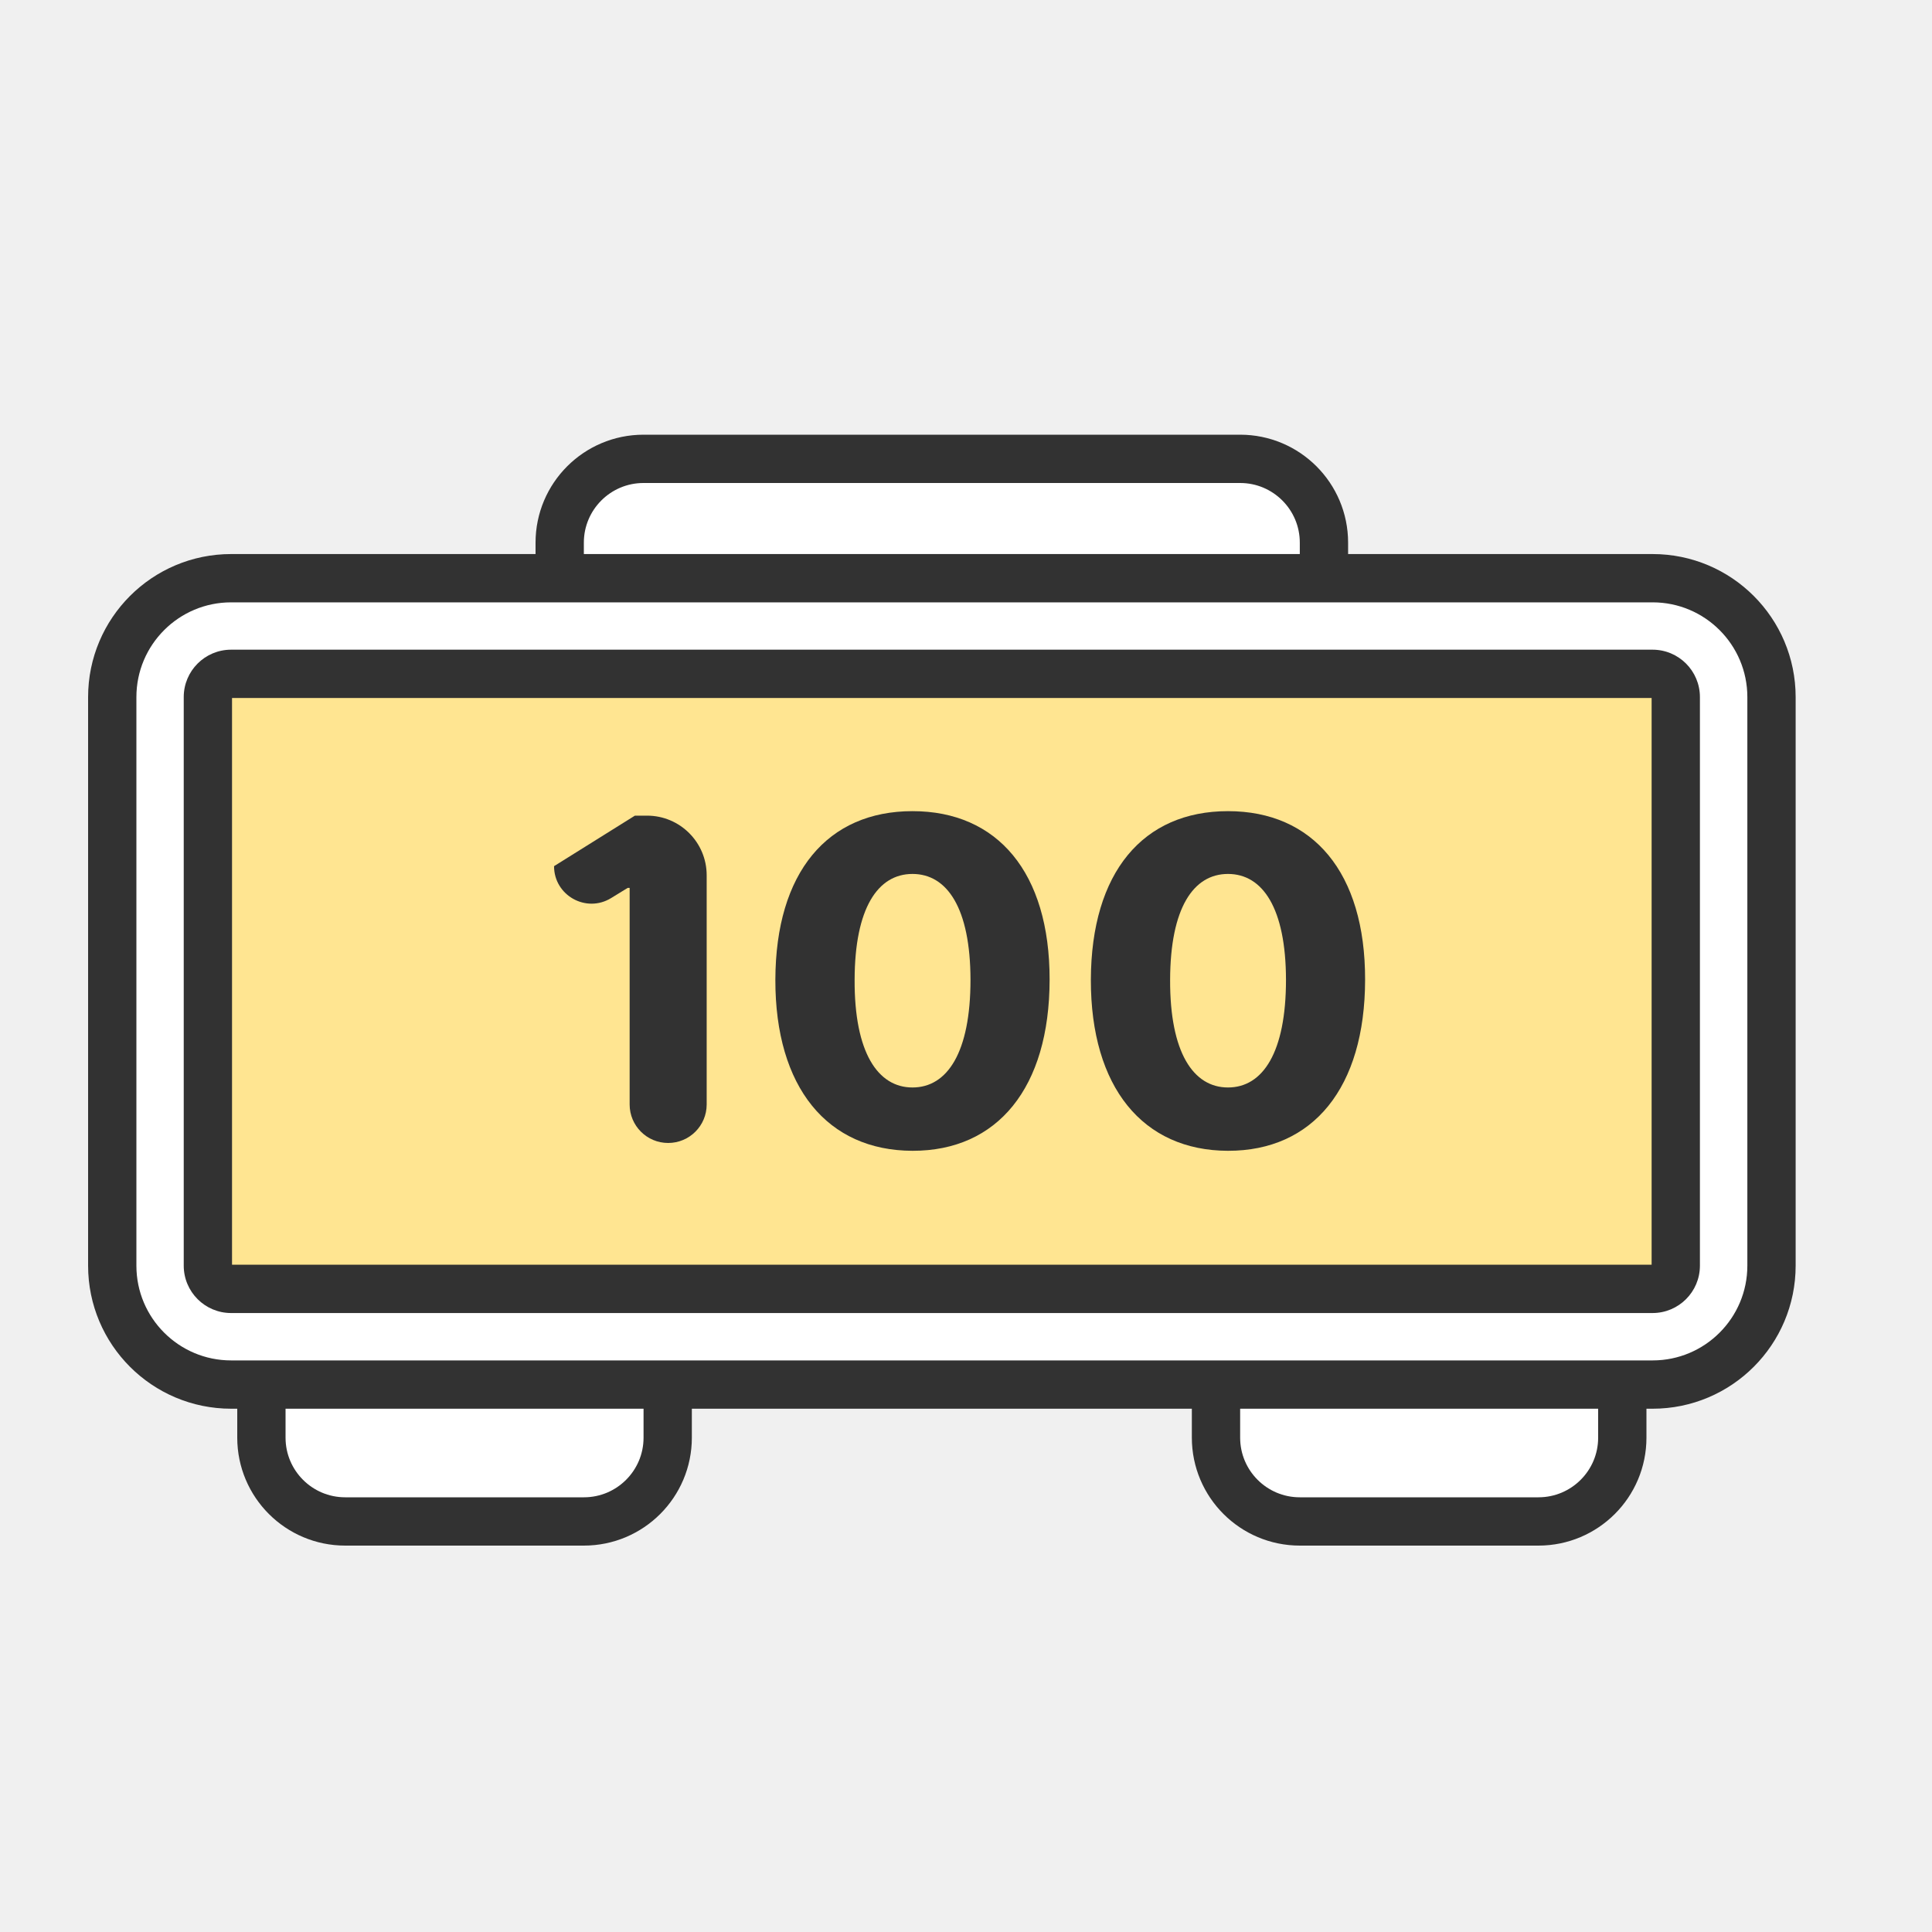
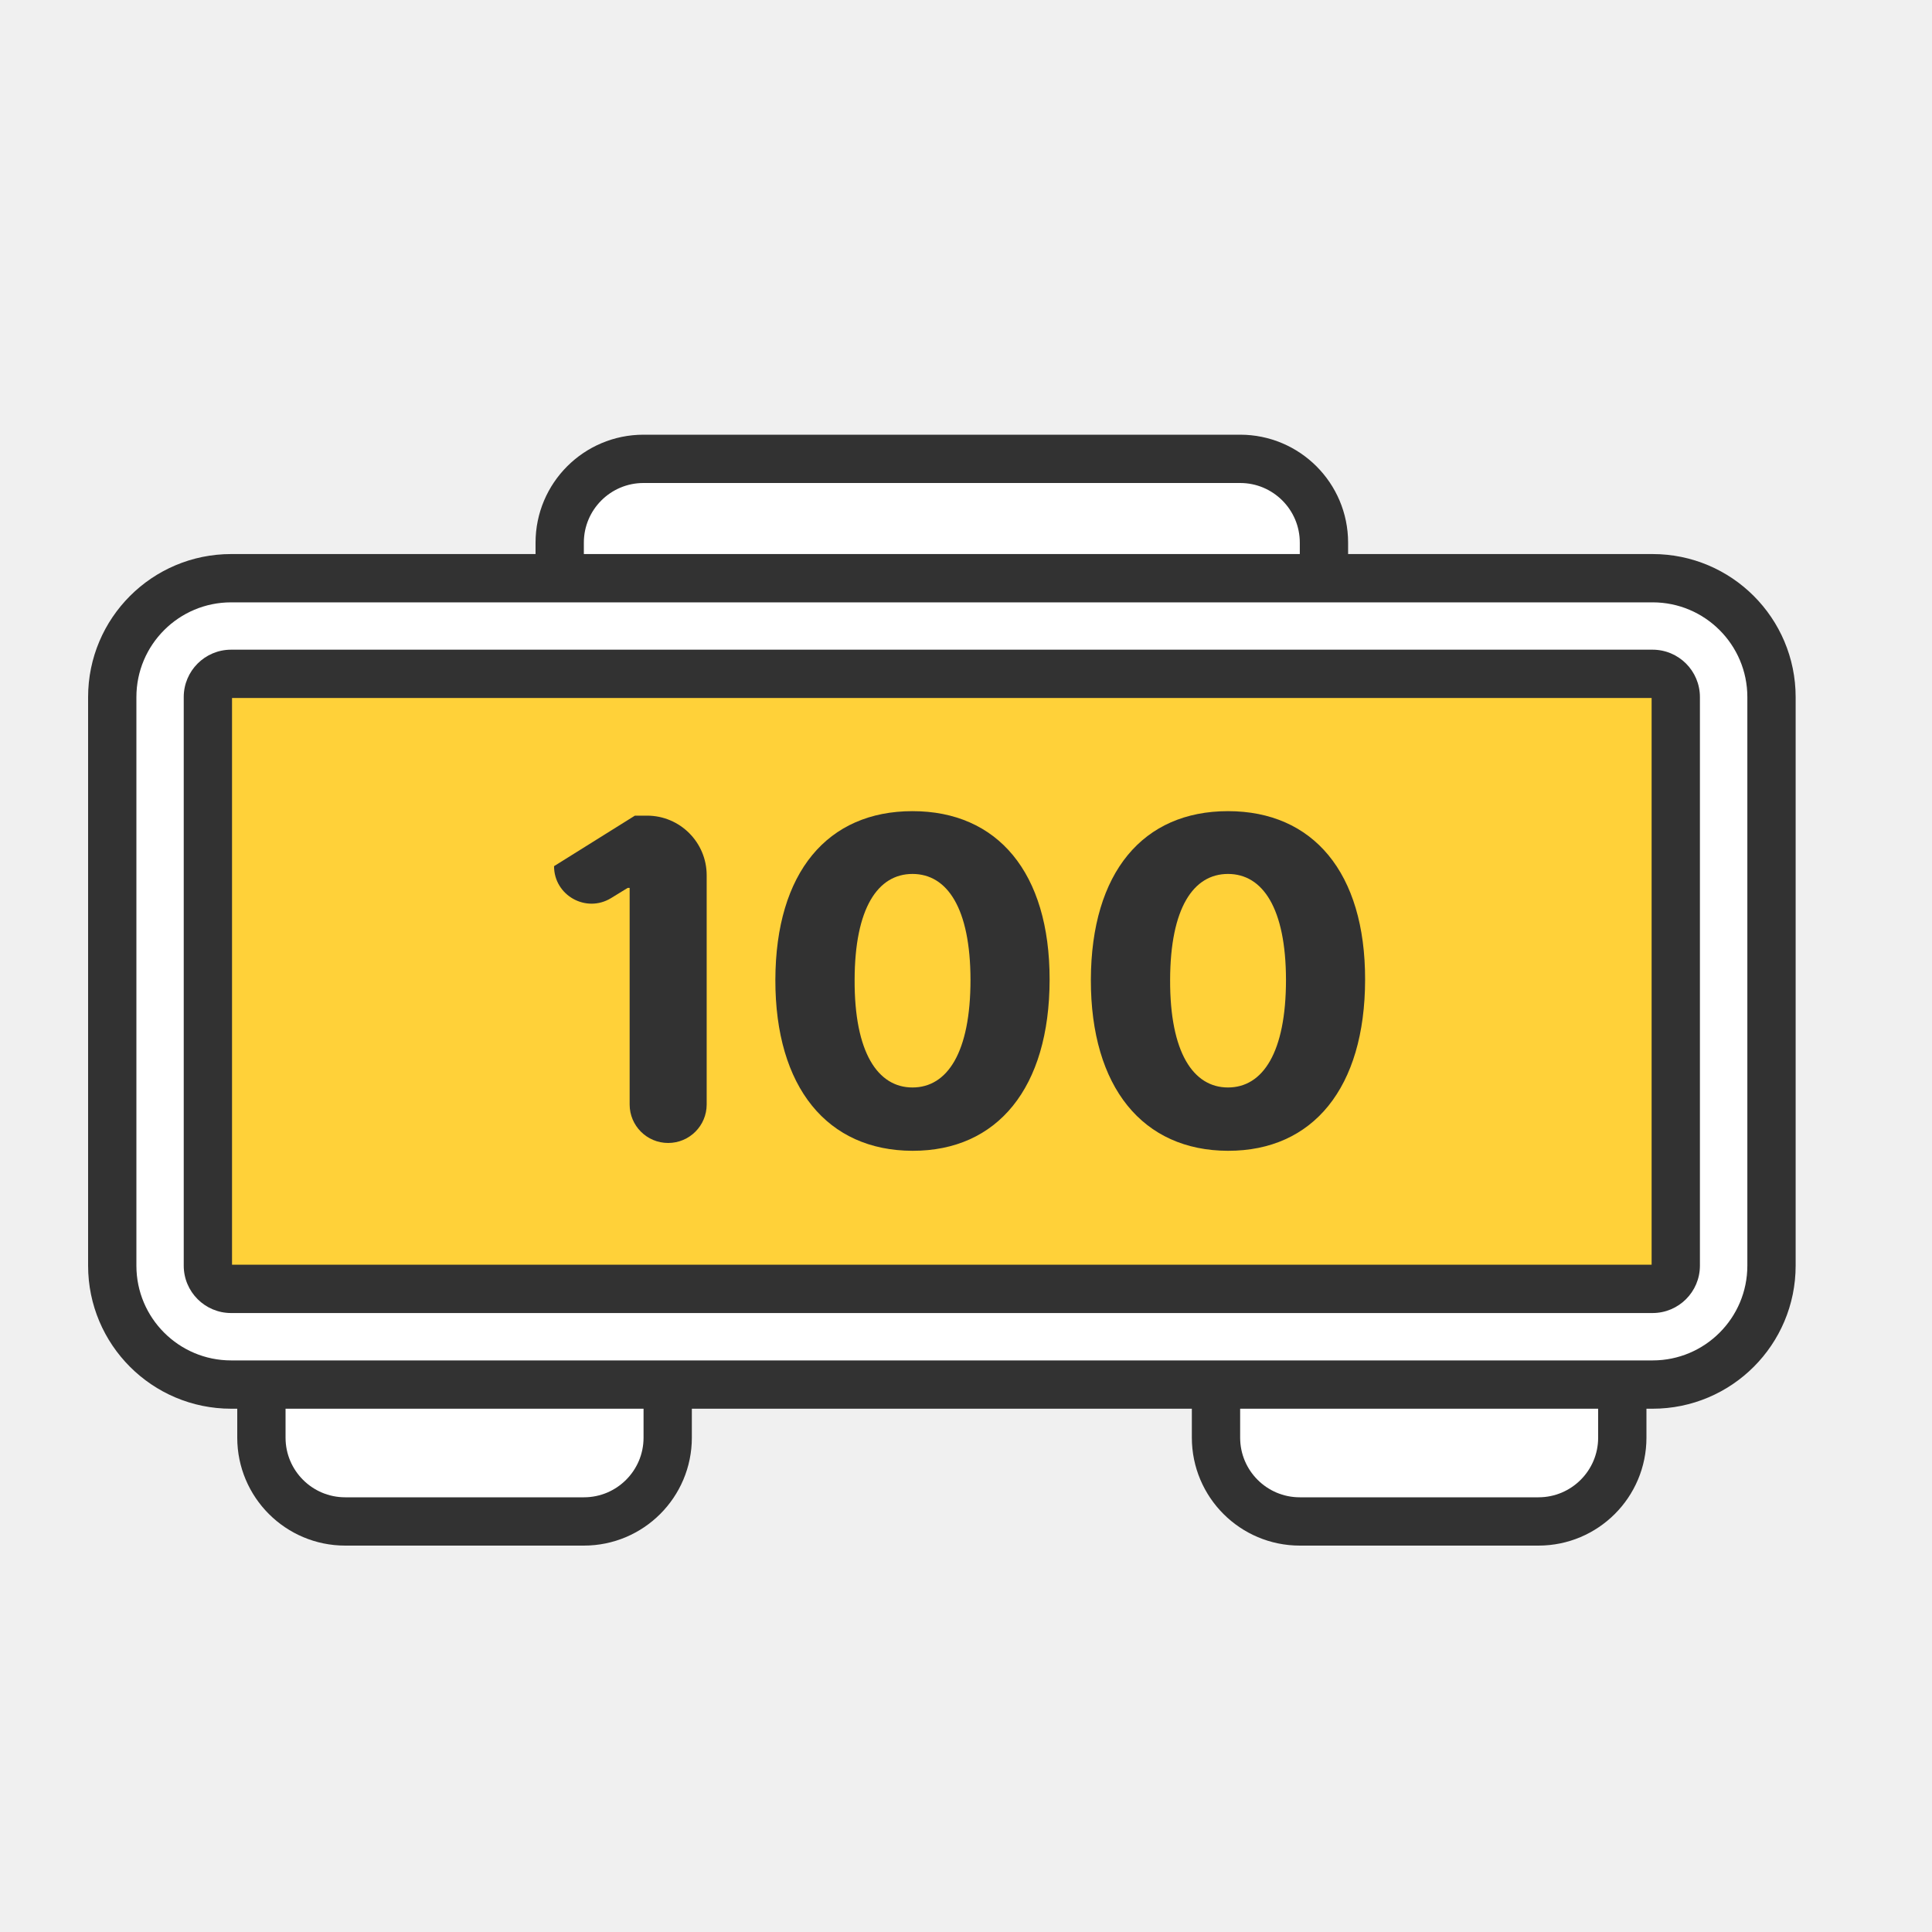
<svg xmlns="http://www.w3.org/2000/svg" width="40" height="40" viewBox="0 0 40 40" fill="none">
  <path d="M12.089 31.5C13.047 31.5 13.824 30.723 13.824 29.765V28.029H5.412V29.765C5.412 30.723 6.189 31.5 7.147 31.5H12.089Z" fill="white" stroke="#323232" />
  <path d="M31.852 31.5C32.811 31.5 33.588 30.723 33.588 29.765V28.029H25.176V29.765C25.176 30.723 25.953 31.5 26.911 31.5H31.852Z" fill="white" stroke="#323232" />
  <path d="M25.676 9.5C26.634 9.5 27.411 10.277 27.411 11.235V12.971H11.588V11.235C11.588 10.277 12.365 9.5 13.323 9.5H25.676Z" fill="white" stroke="#323232" />
  <rect x="2.324" y="11.971" width="34.353" height="16.695" rx="2.462" fill="white" stroke="#323232" />
  <mask id="path-5-inside-1_3241_55393" fill="white">
    <rect x="3.804" y="13.451" width="31.391" height="13.734" rx="0.981" />
  </mask>
-   <rect x="3.804" y="13.451" width="31.391" height="13.734" rx="0.981" fill="#FFE591" stroke="#323232" stroke-width="2" mask="url(#path-5-inside-1_3241_55393)" />
+   <rect x="3.804" y="13.451" width="31.391" height="13.734" rx="0.981" fill="#FFD139" stroke="#323232" stroke-width="2" mask="url(#path-5-inside-1_3241_55393)" />
  <path d="M25.424 23.826C23.664 23.822 22.582 22.515 22.585 20.285C22.592 18.058 23.667 16.794 25.424 16.794C27.181 16.794 28.267 18.061 28.263 20.285C28.26 22.522 27.184 23.829 25.424 23.826ZM24.226 20.285C24.22 21.791 24.706 22.515 25.424 22.515C26.145 22.515 26.625 21.791 26.625 20.285C26.622 18.802 26.142 18.094 25.424 18.094C24.706 18.094 24.23 18.802 24.226 20.285Z" fill="#323232" />
  <path d="M18.892 23.826C17.131 23.822 16.049 22.515 16.053 20.285C16.059 18.058 17.135 16.794 18.892 16.794C20.649 16.794 21.734 18.061 21.731 20.285C21.728 22.522 20.652 23.829 18.892 23.826ZM17.694 20.285C17.687 21.791 18.174 22.515 18.892 22.515C19.613 22.515 20.093 21.791 20.093 20.285C20.09 18.802 19.61 18.094 18.892 18.094C18.174 18.094 17.697 18.802 17.694 20.285Z" fill="#323232" />
  <path d="M13.396 16.887C14.078 16.887 14.631 17.44 14.631 18.122V22.867C14.631 23.307 14.274 23.664 13.833 23.664C13.393 23.664 13.036 23.307 13.036 22.867V18.383H12.996L12.652 18.594C12.135 18.911 11.471 18.539 11.471 17.933L13.145 16.887H13.396Z" fill="#323232" />
</svg>
